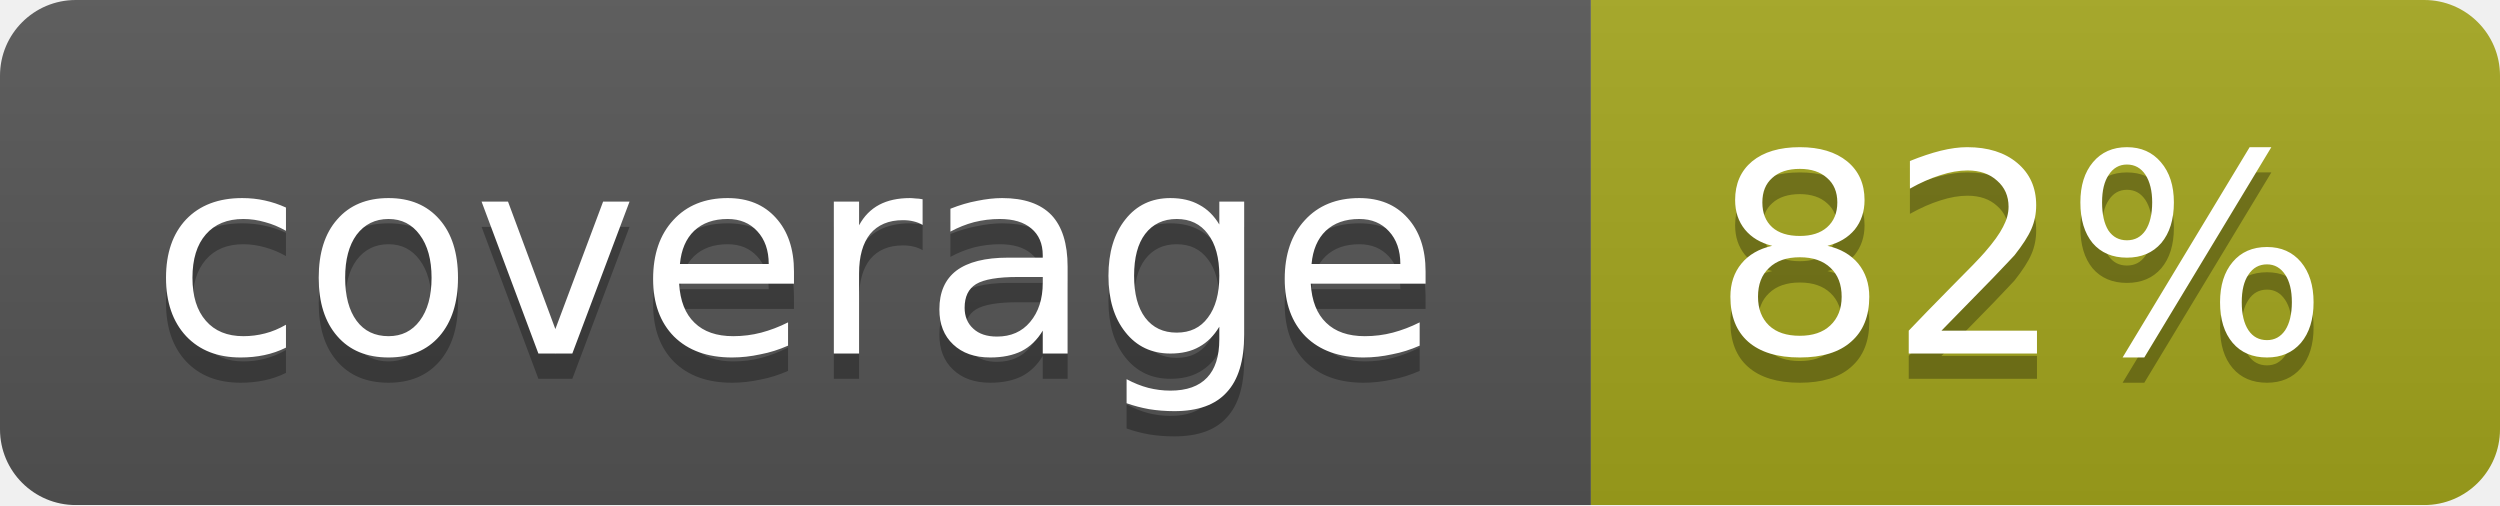
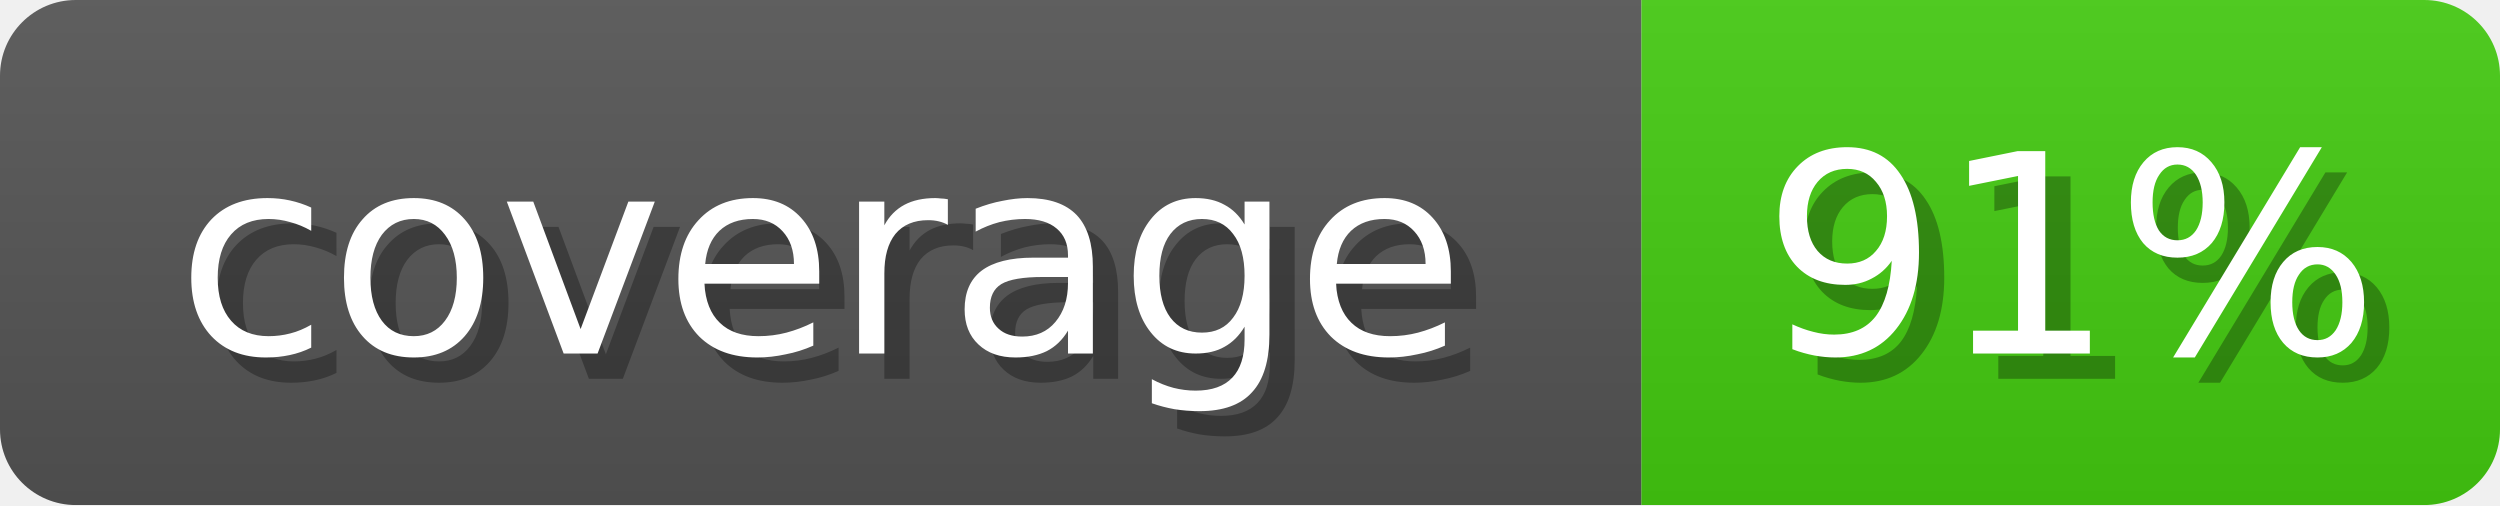
<svg xmlns="http://www.w3.org/2000/svg" width="99" height="20">
  <linearGradient id="b" x2="0" y2="100%">
    <stop offset="0" stop-color="#bbb" stop-opacity=".1" />
    <stop offset="1" stop-opacity=".1" />
  </linearGradient>
-   <mask id="a">
+   <mask id="anybadge_1">
    <rect width="99" height="20" rx="3" fill="#fff" />
  </mask>
-   <g mask="url(#a)">
-     <path fill="#555" d="M0 0h63v20H0z" />
-     <path fill="#a4a61d" d="M63 0h36v20H63z" />
+   <g mask="url(#anybadge_1)">
+     <path fill="#555" d="M0 0h65v20H0z" />
+     <path fill="#4C1" d="M65 0h34v20H65z" />
    <path fill="url(#b)" d="M0 0h99v20H0z" />
  </g>
  <g fill="#fff" text-anchor="middle" font-family="DejaVu Sans,Verdana,Geneva,sans-serif" font-size="11">
-     <text x="31.5" y="15" fill="#010101" fill-opacity=".3">coverage</text>
-     <text x="31.5" y="14">coverage</text>
-     <text x="80" y="15" fill="#010101" fill-opacity=".3">82%</text>
-     <text x="80" y="14">82%</text>
+     <text x="33.5" y="15" fill="#010101" fill-opacity=".3">coverage</text>
+     <text x="32.5" y="14">coverage</text>
+   </g>
+   <g fill="#fff" text-anchor="middle" font-family="DejaVu Sans,Verdana,Geneva,sans-serif" font-size="11">
+     <text x="83.0" y="15" fill="#010101" fill-opacity=".3">91%</text>
+     <text x="82.0" y="14">91%</text>
  </g>
</svg>
